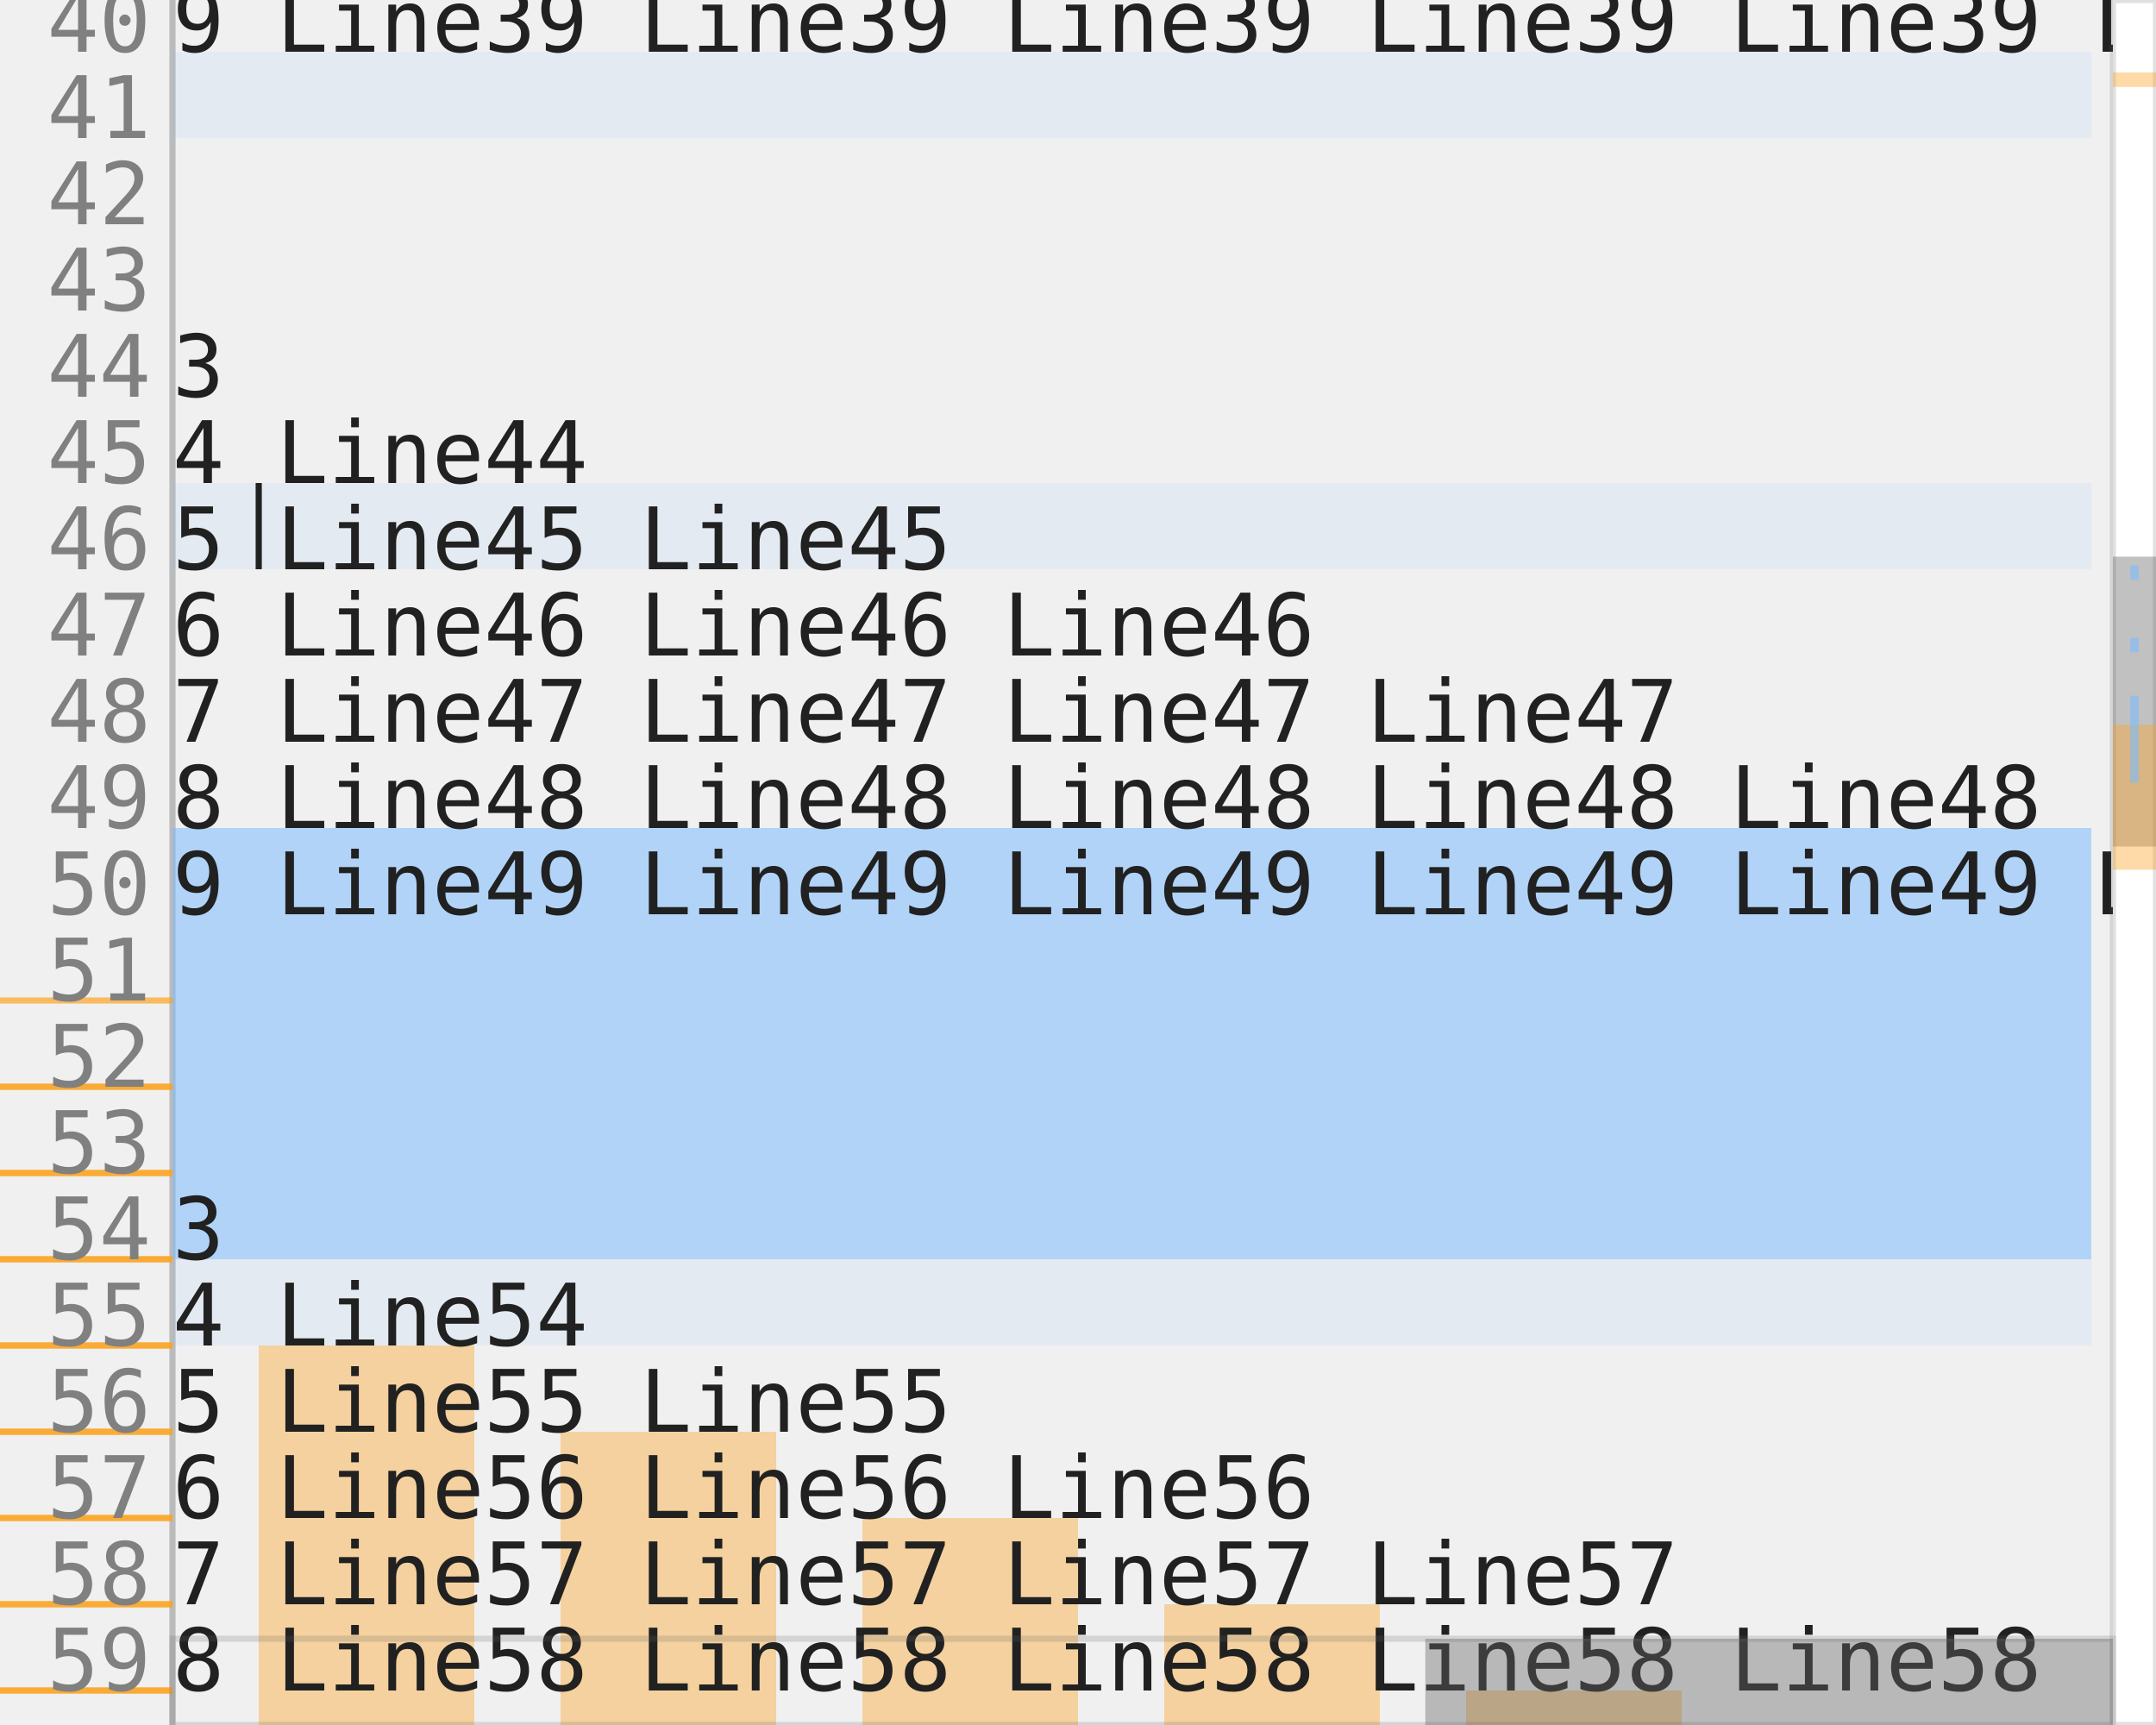
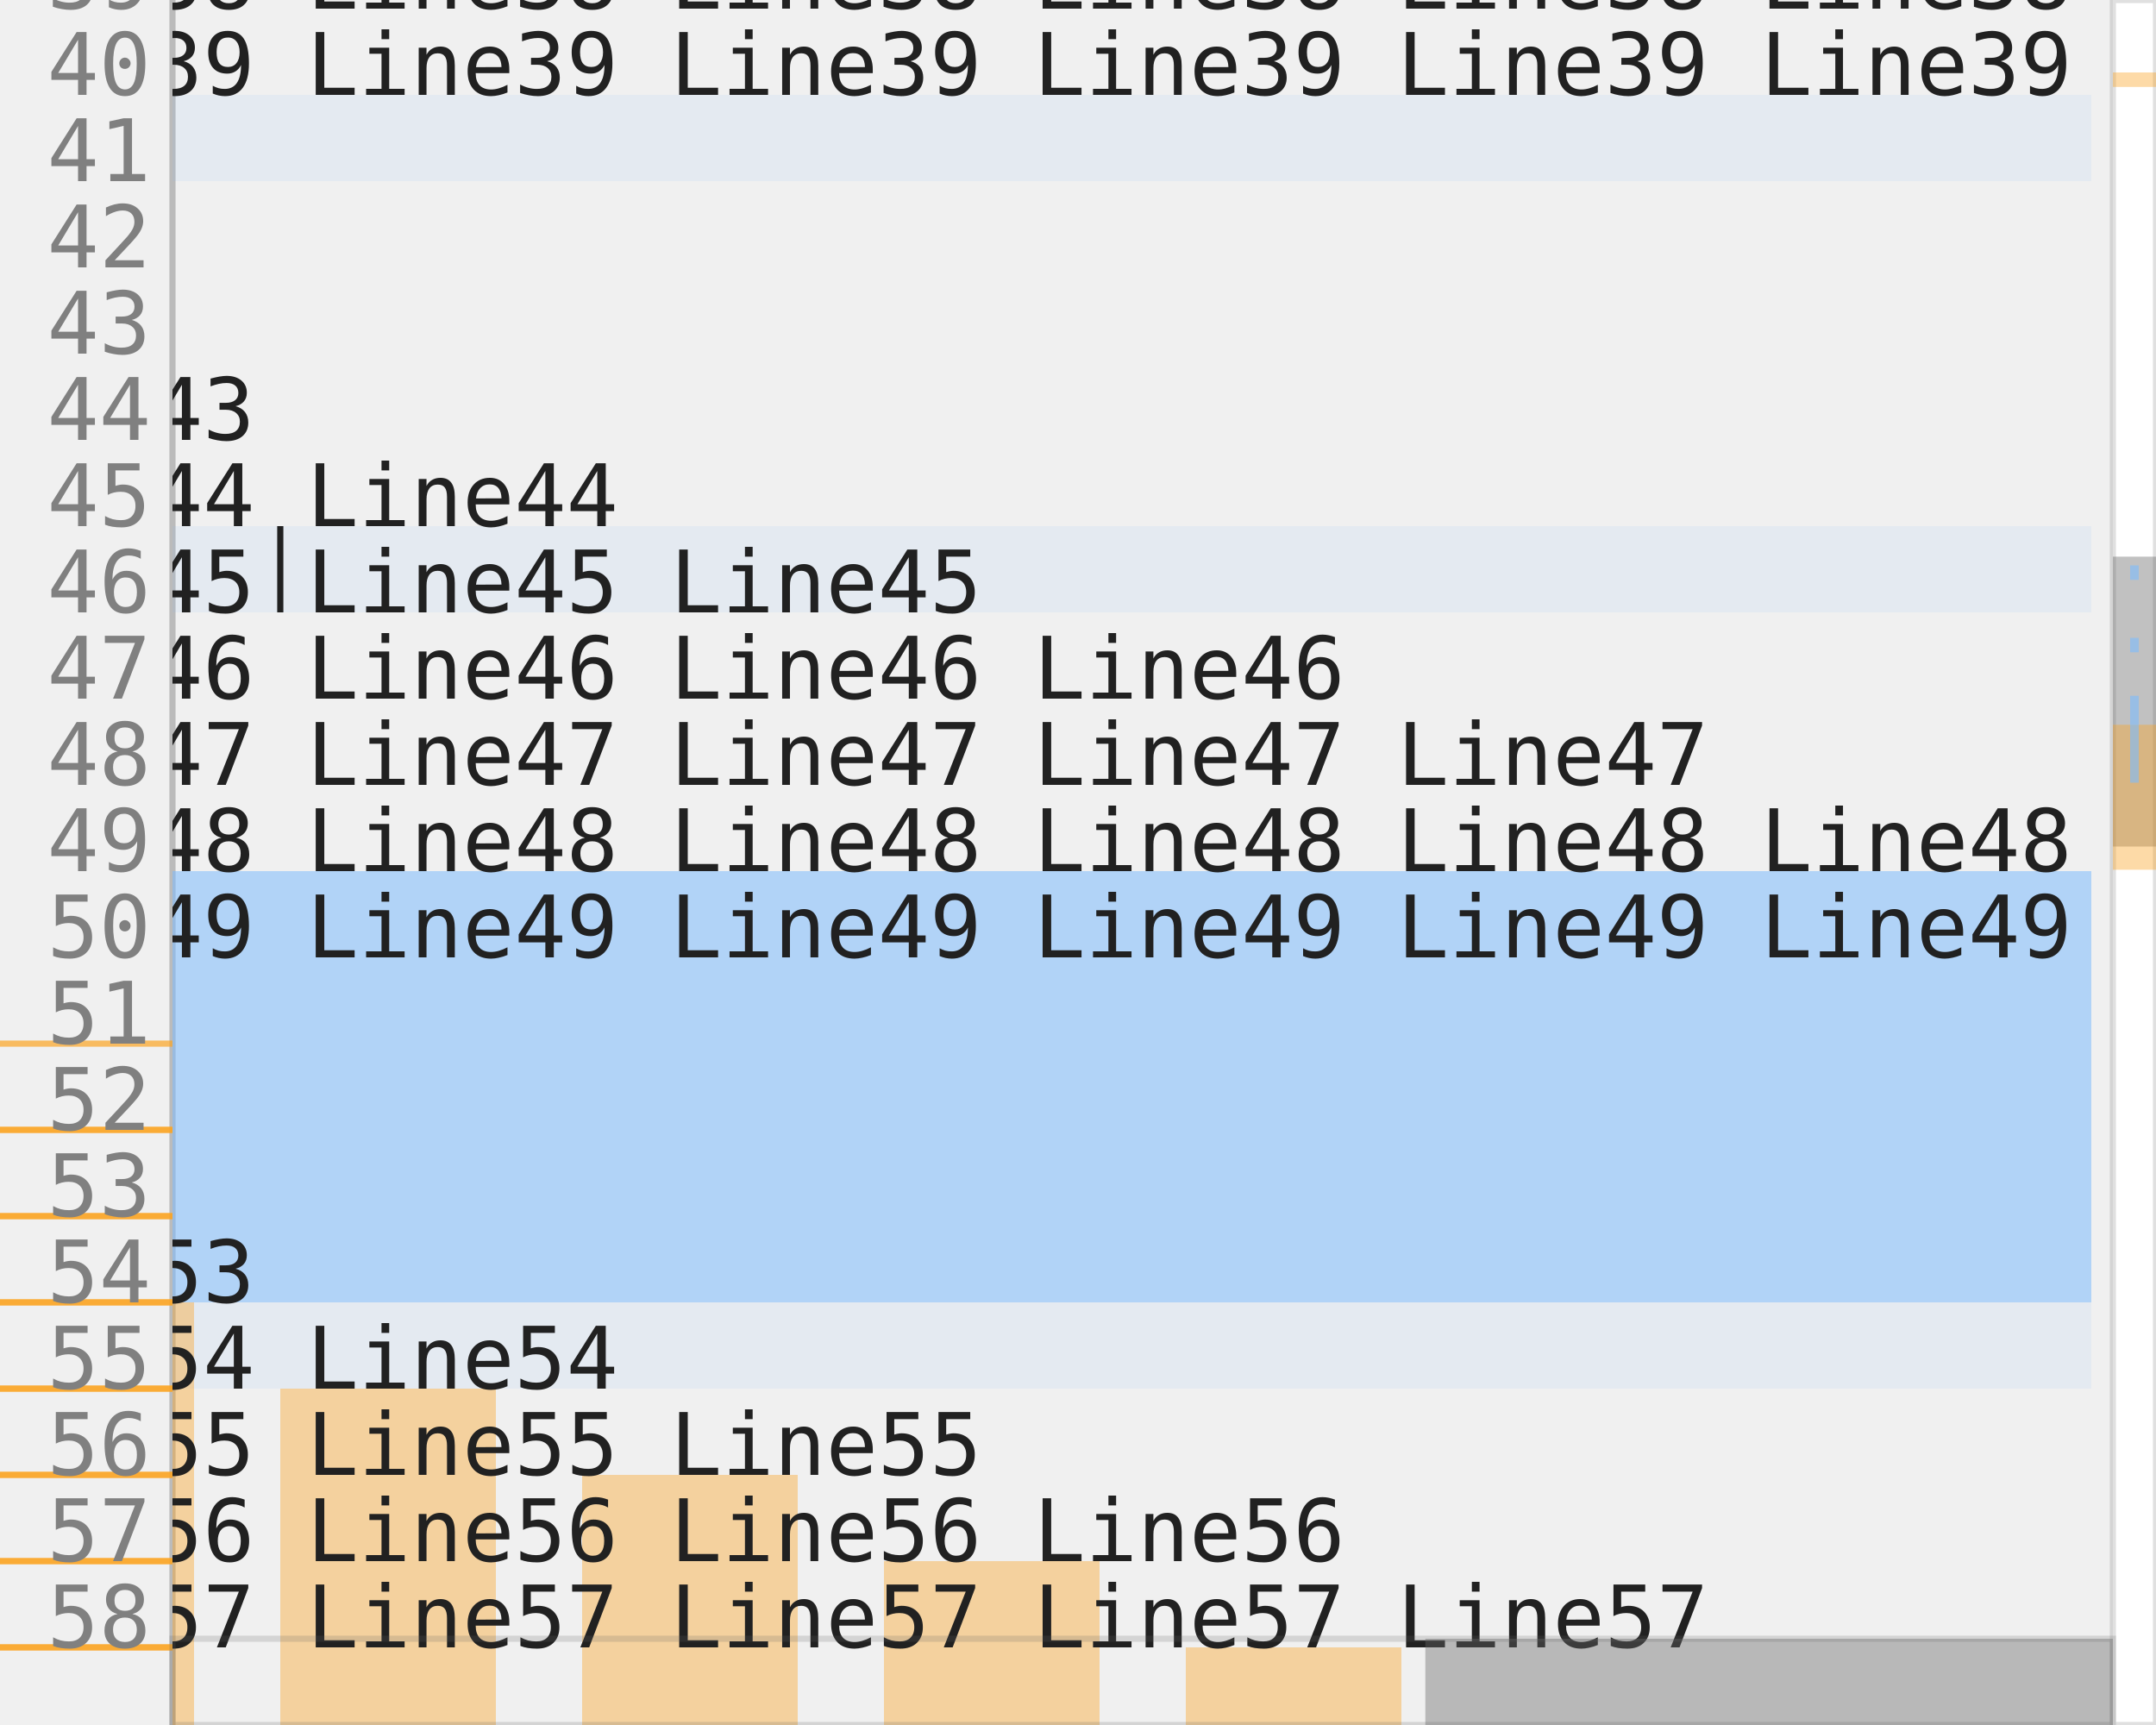
<svg xmlns="http://www.w3.org/2000/svg" version="1.1" baseProfile="full" width="50ch" height="20em" style="font-family: monospace; font-size: 14px;">
  <line x1="4ch" y1="0em" x2="4ch" y2="20em" stroke="rgb(187, 187, 187)" id="gutter-border" />
  <g id="gutter">
-     <line x1="0ch" y1="11.6em" x2="4ch" y2="11.6em" stroke="hsla(36, 96%, 56%, 0.7)" />
-     <line x1="0ch" y1="12.6em" x2="4ch" y2="12.6em" stroke="hsla(36, 96%, 56%, 0.7)" />
-     <line x1="0ch" y1="12.6em" x2="4ch" y2="12.6em" stroke="hsla(36, 96%, 56%, 0.7)" />
-     <line x1="0ch" y1="13.6em" x2="4ch" y2="13.6em" stroke="hsla(36, 96%, 56%, 0.7)" />
-     <line x1="0ch" y1="13.6em" x2="4ch" y2="13.6em" stroke="hsla(36, 96%, 56%, 0.7)" />
-     <line x1="0ch" y1="14.6em" x2="4ch" y2="14.6em" stroke="hsla(36, 96%, 56%, 0.7)" />
-     <line x1="0ch" y1="14.6em" x2="4ch" y2="14.6em" stroke="hsla(36, 96%, 56%, 0.7)" />
-     <line x1="0ch" y1="15.6em" x2="4ch" y2="15.6em" stroke="hsla(36, 96%, 56%, 0.7)" />
-     <line x1="0ch" y1="15.6em" x2="4ch" y2="15.6em" stroke="hsla(36, 96%, 56%, 0.7)" />
-     <line x1="0ch" y1="16.6em" x2="4ch" y2="16.6em" stroke="hsla(36, 96%, 56%, 0.7)" />
-     <line x1="0ch" y1="16.6em" x2="4ch" y2="16.6em" stroke="hsla(36, 96%, 56%, 0.7)" />
-     <line x1="0ch" y1="17.6em" x2="4ch" y2="17.6em" stroke="hsla(36, 96%, 56%, 0.7)" />
-     <line x1="0ch" y1="17.6em" x2="4ch" y2="17.6em" stroke="hsla(36, 96%, 56%, 0.7)" />
-     <line x1="0ch" y1="18.6em" x2="4ch" y2="18.6em" stroke="hsla(36, 96%, 56%, 0.7)" />
-     <line x1="0ch" y1="18.6em" x2="4ch" y2="18.6em" stroke="hsla(36, 96%, 56%, 0.7)" />
-     <line x1="0ch" y1="19.6em" x2="4ch" y2="19.6em" stroke="hsla(36, 96%, 56%, 0.7)" />
-     <line x1="0ch" y1="19.6em" x2="4ch" y2="19.6em" stroke="hsla(36, 96%, 56%, 0.7)" />
-     <line x1="0ch" y1="20.6em" x2="4ch" y2="20.6em" stroke="hsla(36, 96%, 56%, 0.7)" />
-     <text x="3.5ch" y="-0.4em" text-anchor="end" alignment-baseline="hanging" fill="rgb(128, 128, 128)">39</text>
-     <text x="3.5ch" y="0.6em" text-anchor="end" alignment-baseline="hanging" fill="rgb(128, 128, 128)">40</text>
-     <text x="3.5ch" y="1.6em" text-anchor="end" alignment-baseline="hanging" fill="rgb(128, 128, 128)">41</text>
-     <text x="3.5ch" y="2.6em" text-anchor="end" alignment-baseline="hanging" fill="rgb(128, 128, 128)">42</text>
-     <text x="3.5ch" y="3.6em" text-anchor="end" alignment-baseline="hanging" fill="rgb(128, 128, 128)">43</text>
-     <text x="3.5ch" y="4.6em" text-anchor="end" alignment-baseline="hanging" fill="rgb(128, 128, 128)">44</text>
-     <text x="3.5ch" y="5.6em" text-anchor="end" alignment-baseline="hanging" fill="rgb(128, 128, 128)">45</text>
-     <text x="3.5ch" y="6.6em" text-anchor="end" alignment-baseline="hanging" fill="rgb(128, 128, 128)">46</text>
-     <text x="3.5ch" y="7.6em" text-anchor="end" alignment-baseline="hanging" fill="rgb(128, 128, 128)">47</text>
-     <text x="3.5ch" y="8.6em" text-anchor="end" alignment-baseline="hanging" fill="rgb(128, 128, 128)">48</text>
-     <text x="3.5ch" y="9.6em" text-anchor="end" alignment-baseline="hanging" fill="rgb(128, 128, 128)">49</text>
-     <text x="3.5ch" y="10.6em" text-anchor="end" alignment-baseline="hanging" fill="rgb(128, 128, 128)">50</text>
-     <text x="3.5ch" y="11.6em" text-anchor="end" alignment-baseline="hanging" fill="rgb(128, 128, 128)">51</text>
-     <text x="3.5ch" y="12.6em" text-anchor="end" alignment-baseline="hanging" fill="rgb(128, 128, 128)">52</text>
-     <text x="3.5ch" y="13.6em" text-anchor="end" alignment-baseline="hanging" fill="rgb(128, 128, 128)">53</text>
-     <text x="3.5ch" y="14.6em" text-anchor="end" alignment-baseline="hanging" fill="rgb(128, 128, 128)">54</text>
-     <text x="3.5ch" y="15.6em" text-anchor="end" alignment-baseline="hanging" fill="rgb(128, 128, 128)">55</text>
-     <text x="3.5ch" y="16.6em" text-anchor="end" alignment-baseline="hanging" fill="rgb(128, 128, 128)">56</text>
-     <text x="3.5ch" y="17.6em" text-anchor="end" alignment-baseline="hanging" fill="rgb(128, 128, 128)">57</text>
-     <text x="3.5ch" y="18.6em" text-anchor="end" alignment-baseline="hanging" fill="rgb(128, 128, 128)">58</text>
-     <text x="3.5ch" y="19.6em" text-anchor="end" alignment-baseline="hanging" fill="rgb(128, 128, 128)">59</text>
+     <line x1="0ch" y1="12.1em" x2="4ch" y2="12.1em" stroke="hsla(36, 96%, 56%, 0.7)" />
+     <line x1="0ch" y1="13.1em" x2="4ch" y2="13.1em" stroke="hsla(36, 96%, 56%, 0.7)" />
+     <line x1="0ch" y1="13.1em" x2="4ch" y2="13.1em" stroke="hsla(36, 96%, 56%, 0.7)" />
+     <line x1="0ch" y1="14.1em" x2="4ch" y2="14.1em" stroke="hsla(36, 96%, 56%, 0.7)" />
+     <line x1="0ch" y1="14.1em" x2="4ch" y2="14.1em" stroke="hsla(36, 96%, 56%, 0.7)" />
+     <line x1="0ch" y1="15.1em" x2="4ch" y2="15.1em" stroke="hsla(36, 96%, 56%, 0.7)" />
+     <line x1="0ch" y1="15.1em" x2="4ch" y2="15.1em" stroke="hsla(36, 96%, 56%, 0.7)" />
+     <line x1="0ch" y1="16.1em" x2="4ch" y2="16.1em" stroke="hsla(36, 96%, 56%, 0.7)" />
+     <line x1="0ch" y1="16.1em" x2="4ch" y2="16.1em" stroke="hsla(36, 96%, 56%, 0.7)" />
+     <line x1="0ch" y1="17.1em" x2="4ch" y2="17.1em" stroke="hsla(36, 96%, 56%, 0.7)" />
+     <line x1="0ch" y1="17.1em" x2="4ch" y2="17.1em" stroke="hsla(36, 96%, 56%, 0.7)" />
+     <line x1="0ch" y1="18.1em" x2="4ch" y2="18.1em" stroke="hsla(36, 96%, 56%, 0.7)" />
+     <line x1="0ch" y1="18.1em" x2="4ch" y2="18.1em" stroke="hsla(36, 96%, 56%, 0.7)" />
+     <line x1="0ch" y1="19.1em" x2="4ch" y2="19.1em" stroke="hsla(36, 96%, 56%, 0.7)" />
+     <line x1="0ch" y1="19.1em" x2="4ch" y2="19.1em" stroke="hsla(36, 96%, 56%, 0.7)" />
+     <line x1="0ch" y1="20.1em" x2="4ch" y2="20.1em" stroke="hsla(36, 96%, 56%, 0.7)" />
+     <text x="3.5ch" y="-0.9em" text-anchor="end" alignment-baseline="hanging" fill="rgb(128, 128, 128)">38</text>
+     <text x="3.5ch" y="0.1em" text-anchor="end" alignment-baseline="hanging" fill="rgb(128, 128, 128)">39</text>
+     <text x="3.5ch" y="1.1em" text-anchor="end" alignment-baseline="hanging" fill="rgb(128, 128, 128)">40</text>
+     <text x="3.5ch" y="2.1em" text-anchor="end" alignment-baseline="hanging" fill="rgb(128, 128, 128)">41</text>
+     <text x="3.5ch" y="3.1em" text-anchor="end" alignment-baseline="hanging" fill="rgb(128, 128, 128)">42</text>
+     <text x="3.5ch" y="4.1em" text-anchor="end" alignment-baseline="hanging" fill="rgb(128, 128, 128)">43</text>
+     <text x="3.5ch" y="5.1em" text-anchor="end" alignment-baseline="hanging" fill="rgb(128, 128, 128)">44</text>
+     <text x="3.5ch" y="6.1em" text-anchor="end" alignment-baseline="hanging" fill="rgb(128, 128, 128)">45</text>
+     <text x="3.5ch" y="7.1em" text-anchor="end" alignment-baseline="hanging" fill="rgb(128, 128, 128)">46</text>
+     <text x="3.5ch" y="8.1em" text-anchor="end" alignment-baseline="hanging" fill="rgb(128, 128, 128)">47</text>
+     <text x="3.5ch" y="9.1em" text-anchor="end" alignment-baseline="hanging" fill="rgb(128, 128, 128)">48</text>
+     <text x="3.5ch" y="10.1em" text-anchor="end" alignment-baseline="hanging" fill="rgb(128, 128, 128)">49</text>
+     <text x="3.5ch" y="11.1em" text-anchor="end" alignment-baseline="hanging" fill="rgb(128, 128, 128)">50</text>
+     <text x="3.5ch" y="12.1em" text-anchor="end" alignment-baseline="hanging" fill="rgb(128, 128, 128)">51</text>
+     <text x="3.5ch" y="13.1em" text-anchor="end" alignment-baseline="hanging" fill="rgb(128, 128, 128)">52</text>
+     <text x="3.5ch" y="14.1em" text-anchor="end" alignment-baseline="hanging" fill="rgb(128, 128, 128)">53</text>
+     <text x="3.5ch" y="15.1em" text-anchor="end" alignment-baseline="hanging" fill="rgb(128, 128, 128)">54</text>
+     <text x="3.5ch" y="16.1em" text-anchor="end" alignment-baseline="hanging" fill="rgb(128, 128, 128)">55</text>
+     <text x="3.5ch" y="17.1em" text-anchor="end" alignment-baseline="hanging" fill="rgb(128, 128, 128)">56</text>
+     <text x="3.5ch" y="18.1em" text-anchor="end" alignment-baseline="hanging" fill="rgb(128, 128, 128)">57</text>
+     <text x="3.5ch" y="19.1em" text-anchor="end" alignment-baseline="hanging" fill="rgb(128, 128, 128)">58</text>
  </g>
  <clipPath id="viewport-clip">
    <rect x="4ch" y="0em" width="45ch" height="20em" />
  </clipPath>
  <g id="viewport" clip-path="url(#viewport-clip)">
    <g id="lines">
-       <rect x="4ch" y="0.6em" width="44.5ch" height="1em" fill="rgba(126, 188, 254, 0.1)" />
-       <rect x="4ch" y="5.6em" width="44.5ch" height="1em" fill="rgba(126, 188, 254, 0.1)" />
-       <rect x="4ch" y="9.6em" width="44.5ch" height="1em" fill="rgba(126, 188, 254, 0.1)" />
-       <rect x="4ch" y="10.6em" width="44.5ch" height="1em" fill="rgba(126, 188, 254, 0.1)" />
-       <rect x="4ch" y="11.6em" width="44.5ch" height="1em" fill="rgba(126, 188, 254, 0.1)" />
-       <rect x="4ch" y="12.6em" width="44.5ch" height="1em" fill="rgba(126, 188, 254, 0.1)" />
-       <rect x="4ch" y="13.6em" width="44.5ch" height="1em" fill="rgba(126, 188, 254, 0.1)" />
-       <rect x="4ch" y="14.6em" width="44.5ch" height="1em" fill="rgba(126, 188, 254, 0.1)" />
+       <rect x="4ch" y="1.1em" width="44.5ch" height="1em" fill="rgba(126, 188, 254, 0.1)" />
+       <rect x="4ch" y="6.1em" width="44.5ch" height="1em" fill="rgba(126, 188, 254, 0.1)" />
+       <rect x="4ch" y="10.1em" width="44.5ch" height="1em" fill="rgba(126, 188, 254, 0.1)" />
+       <rect x="4ch" y="11.1em" width="44.5ch" height="1em" fill="rgba(126, 188, 254, 0.1)" />
+       <rect x="4ch" y="12.1em" width="44.5ch" height="1em" fill="rgba(126, 188, 254, 0.1)" />
+       <rect x="4ch" y="13.1em" width="44.5ch" height="1em" fill="rgba(126, 188, 254, 0.1)" />
+       <rect x="4ch" y="14.1em" width="44.5ch" height="1em" fill="rgba(126, 188, 254, 0.1)" />
+       <rect x="4ch" y="15.1em" width="44.5ch" height="1em" fill="rgba(126, 188, 254, 0.1)" />
    </g>
    <g id="background">
-       <line x1="6ch" y1="5.6em" x2="6ch" y2="6.6em" stroke="rgb(33, 33, 33)" />
-       <rect x="4ch" y="9.6em" width="44.5ch" height="1em" fill="rgba(126, 188, 254, 0.5)" />
-       <rect x="4ch" y="10.6em" width="44.5ch" height="1em" fill="rgba(126, 188, 254, 0.5)" />
-       <rect x="4ch" y="11.6em" width="44.5ch" height="1em" fill="rgba(126, 188, 254, 0.5)" />
-       <rect x="4ch" y="12.6em" width="44.5ch" height="1em" fill="rgba(126, 188, 254, 0.5)" />
-       <rect x="4ch" y="13.6em" width="44.5ch" height="1em" fill="rgba(126, 188, 254, 0.5)" />
-       <rect x="6ch" y="15.6em" width="5ch" height="1em" fill="hsla(36, 96%, 56%, 0.4)" />
-       <rect x="6ch" y="16.6em" width="5ch" height="1em" fill="hsla(36, 96%, 56%, 0.4)" />
-       <rect x="13ch" y="16.6em" width="5ch" height="1em" fill="hsla(36, 96%, 56%, 0.4)" />
-       <rect x="6ch" y="17.6em" width="5ch" height="1em" fill="hsla(36, 96%, 56%, 0.4)" />
-       <rect x="13ch" y="17.6em" width="5ch" height="1em" fill="hsla(36, 96%, 56%, 0.4)" />
-       <rect x="20ch" y="17.6em" width="5ch" height="1em" fill="hsla(36, 96%, 56%, 0.4)" />
-       <rect x="6ch" y="18.6em" width="5ch" height="1em" fill="hsla(36, 96%, 56%, 0.4)" />
-       <rect x="13ch" y="18.6em" width="5ch" height="1em" fill="hsla(36, 96%, 56%, 0.4)" />
-       <rect x="20ch" y="18.6em" width="5ch" height="1em" fill="hsla(36, 96%, 56%, 0.4)" />
-       <rect x="27ch" y="18.6em" width="5ch" height="1em" fill="hsla(36, 96%, 56%, 0.4)" />
-       <rect x="6ch" y="19.6em" width="5ch" height="1em" fill="hsla(36, 96%, 56%, 0.4)" />
-       <rect x="13ch" y="19.6em" width="5ch" height="1em" fill="hsla(36, 96%, 56%, 0.4)" />
-       <rect x="20ch" y="19.6em" width="5ch" height="1em" fill="hsla(36, 96%, 56%, 0.4)" />
-       <rect x="27ch" y="19.6em" width="5ch" height="1em" fill="hsla(36, 96%, 56%, 0.4)" />
-       <rect x="34ch" y="19.6em" width="5ch" height="1em" fill="hsla(36, 96%, 56%, 0.4)" />
+       <line x1="6.5ch" y1="6.1em" x2="6.5ch" y2="7.1em" stroke="rgb(33, 33, 33)" />
+       <rect x="4ch" y="10.1em" width="44.5ch" height="1em" fill="rgba(126, 188, 254, 0.5)" />
+       <rect x="4ch" y="11.1em" width="44.5ch" height="1em" fill="rgba(126, 188, 254, 0.5)" />
+       <rect x="4ch" y="12.1em" width="44.5ch" height="1em" fill="rgba(126, 188, 254, 0.5)" />
+       <rect x="4ch" y="13.1em" width="44.5ch" height="1em" fill="rgba(126, 188, 254, 0.5)" />
+       <rect x="4ch" y="14.1em" width="44.5ch" height="1em" fill="rgba(126, 188, 254, 0.5)" />
+       <rect x="4ch" y="15.1em" width="0.5ch" height="1em" fill="hsla(36, 96%, 56%, 0.4)" />
+       <rect x="4ch" y="16.1em" width="0.5ch" height="1em" fill="hsla(36, 96%, 56%, 0.4)" />
+       <rect x="6.5ch" y="16.1em" width="5ch" height="1em" fill="hsla(36, 96%, 56%, 0.4)" />
+       <rect x="4ch" y="17.1em" width="0.5ch" height="1em" fill="hsla(36, 96%, 56%, 0.4)" />
+       <rect x="6.5ch" y="17.1em" width="5ch" height="1em" fill="hsla(36, 96%, 56%, 0.4)" />
+       <rect x="13.5ch" y="17.1em" width="5ch" height="1em" fill="hsla(36, 96%, 56%, 0.4)" />
+       <rect x="4ch" y="18.1em" width="0.5ch" height="1em" fill="hsla(36, 96%, 56%, 0.4)" />
+       <rect x="6.5ch" y="18.1em" width="5ch" height="1em" fill="hsla(36, 96%, 56%, 0.4)" />
+       <rect x="13.5ch" y="18.1em" width="5ch" height="1em" fill="hsla(36, 96%, 56%, 0.4)" />
+       <rect x="20.5ch" y="18.1em" width="5ch" height="1em" fill="hsla(36, 96%, 56%, 0.4)" />
+       <rect x="4ch" y="19.1em" width="0.5ch" height="1em" fill="hsla(36, 96%, 56%, 0.4)" />
+       <rect x="6.5ch" y="19.1em" width="5ch" height="1em" fill="hsla(36, 96%, 56%, 0.4)" />
+       <rect x="13.5ch" y="19.1em" width="5ch" height="1em" fill="hsla(36, 96%, 56%, 0.4)" />
+       <rect x="20.5ch" y="19.1em" width="5ch" height="1em" fill="hsla(36, 96%, 56%, 0.4)" />
+       <rect x="27.5ch" y="19.1em" width="5ch" height="1em" fill="hsla(36, 96%, 56%, 0.4)" />
    </g>
    <g id="text">
-       <text x="4ch" y="-0.4em" alignment-baseline="hanging" fill="rgb(33, 33, 33)">8 Line38 Line38 Line38 Line38 Line38 </text>
-       <text x="4ch" y="0.6em" alignment-baseline="hanging" fill="rgb(33, 33, 33)">9 Line39 Line39 Line39 Line39 Line39 Line39 </text>
-       <text x="4ch" y="4.6em" alignment-baseline="hanging" fill="rgb(33, 33, 33)">3 </text>
-       <text x="4ch" y="5.6em" alignment-baseline="hanging" fill="rgb(33, 33, 33)">4 Line44 </text>
-       <text x="4ch" y="6.6em" alignment-baseline="hanging" fill="rgb(33, 33, 33)">5 Line45 Line45 </text>
-       <text x="4ch" y="7.6em" alignment-baseline="hanging" fill="rgb(33, 33, 33)">6 Line46 Line46 Line46 </text>
-       <text x="4ch" y="8.6em" alignment-baseline="hanging" fill="rgb(33, 33, 33)">7 Line47 Line47 Line47 Line47 </text>
-       <text x="4ch" y="9.6em" alignment-baseline="hanging" fill="rgb(33, 33, 33)">8 Line48 Line48 Line48 Line48 Line48 </text>
-       <text x="4ch" y="10.6em" alignment-baseline="hanging" fill="rgb(33, 33, 33)">9 Line49 Line49 Line49 Line49 Line49 Line49 </text>
-       <text x="4ch" y="14.6em" alignment-baseline="hanging" fill="rgb(33, 33, 33)">3 </text>
-       <text x="4ch" y="15.6em" alignment-baseline="hanging" fill="rgb(33, 33, 33)">4 Line54 </text>
-       <text x="4ch" y="16.6em" alignment-baseline="hanging" fill="rgb(33, 33, 33)">5 Line55 Line55 </text>
-       <text x="4ch" y="17.6em" alignment-baseline="hanging" fill="rgb(33, 33, 33)">6 Line56 Line56 Line56 </text>
-       <text x="4ch" y="18.6em" alignment-baseline="hanging" fill="rgb(33, 33, 33)">7 Line57 Line57 Line57 Line57 </text>
-       <text x="4ch" y="19.6em" alignment-baseline="hanging" fill="rgb(33, 33, 33)">8 Line58 Line58 Line58 Line58 Line58 </text>
+       <text x="3.5ch" y="-0.9em" alignment-baseline="hanging" fill="rgb(33, 33, 33)">37 Line37 Line37 Line37 Line37 </text>
+       <text x="3.5ch" y="0.1em" alignment-baseline="hanging" fill="rgb(33, 33, 33)">38 Line38 Line38 Line38 Line38 Line38 </text>
+       <text x="3.5ch" y="1.1em" alignment-baseline="hanging" fill="rgb(33, 33, 33)">39 Line39 Line39 Line39 Line39 Line39 Line39 </text>
+       <text x="3.5ch" y="5.1em" alignment-baseline="hanging" fill="rgb(33, 33, 33)">43 </text>
+       <text x="3.5ch" y="6.1em" alignment-baseline="hanging" fill="rgb(33, 33, 33)">44 Line44 </text>
+       <text x="3.5ch" y="7.1em" alignment-baseline="hanging" fill="rgb(33, 33, 33)">45 Line45 Line45 </text>
+       <text x="3.5ch" y="8.1em" alignment-baseline="hanging" fill="rgb(33, 33, 33)">46 Line46 Line46 Line46 </text>
+       <text x="3.5ch" y="9.1em" alignment-baseline="hanging" fill="rgb(33, 33, 33)">47 Line47 Line47 Line47 Line47 </text>
+       <text x="3.5ch" y="10.1em" alignment-baseline="hanging" fill="rgb(33, 33, 33)">48 Line48 Line48 Line48 Line48 Line48 </text>
+       <text x="3.5ch" y="11.1em" alignment-baseline="hanging" fill="rgb(33, 33, 33)">49 Line49 Line49 Line49 Line49 Line49 Line49 </text>
+       <text x="3.5ch" y="15.1em" alignment-baseline="hanging" fill="rgb(33, 33, 33)">53 </text>
+       <text x="3.5ch" y="16.1em" alignment-baseline="hanging" fill="rgb(33, 33, 33)">54 Line54 </text>
+       <text x="3.5ch" y="17.1em" alignment-baseline="hanging" fill="rgb(33, 33, 33)">55 Line55 Line55 </text>
+       <text x="3.5ch" y="18.1em" alignment-baseline="hanging" fill="rgb(33, 33, 33)">56 Line56 Line56 Line56 </text>
+       <text x="3.5ch" y="19.1em" alignment-baseline="hanging" fill="rgb(33, 33, 33)">57 Line57 Line57 Line57 Line57 </text>
    </g>
  </g>
  <g id="scrollbars">
    <rect x="49ch" y="0em" width="1ch" height="20em" fill="white" stroke="rgba(100, 100, 100, 0.2)" />
    <rect x="49ch" y="6.454em" width="1ch" height="3.361em" fill="rgba(100, 100, 100, 0.4)" />
    <rect x="4ch" y="19em" width="45ch" height="1em" fill="transparent" stroke="rgba(100, 100, 100, 0.2)" />
    <rect x="33.055ch" y="19em" width="15.945ch" height="1em" fill="rgba(100, 100, 100, 0.4)" />
    <rect x="49ch" y="0.84em" width="1ch" height="0.168em" fill="hsla(36, 96%, 56%, 0.4)" />
    <rect x="49ch" y="8.403em" width="1ch" height="1.681em" fill="hsla(36, 96%, 56%, 0.4)" />
    <rect x="49.4ch" y="6.555em" width="0.2ch" height="0.168em" fill="rgba(126, 188, 254, 0.6)" />
    <rect x="49.4ch" y="7.395em" width="0.2ch" height="0.168em" fill="rgba(126, 188, 254, 0.6)" />
    <rect x="49.4ch" y="8.067em" width="0.2ch" height="1.008em" fill="rgba(126, 188, 254, 0.6)" />
  </g>
</svg>
